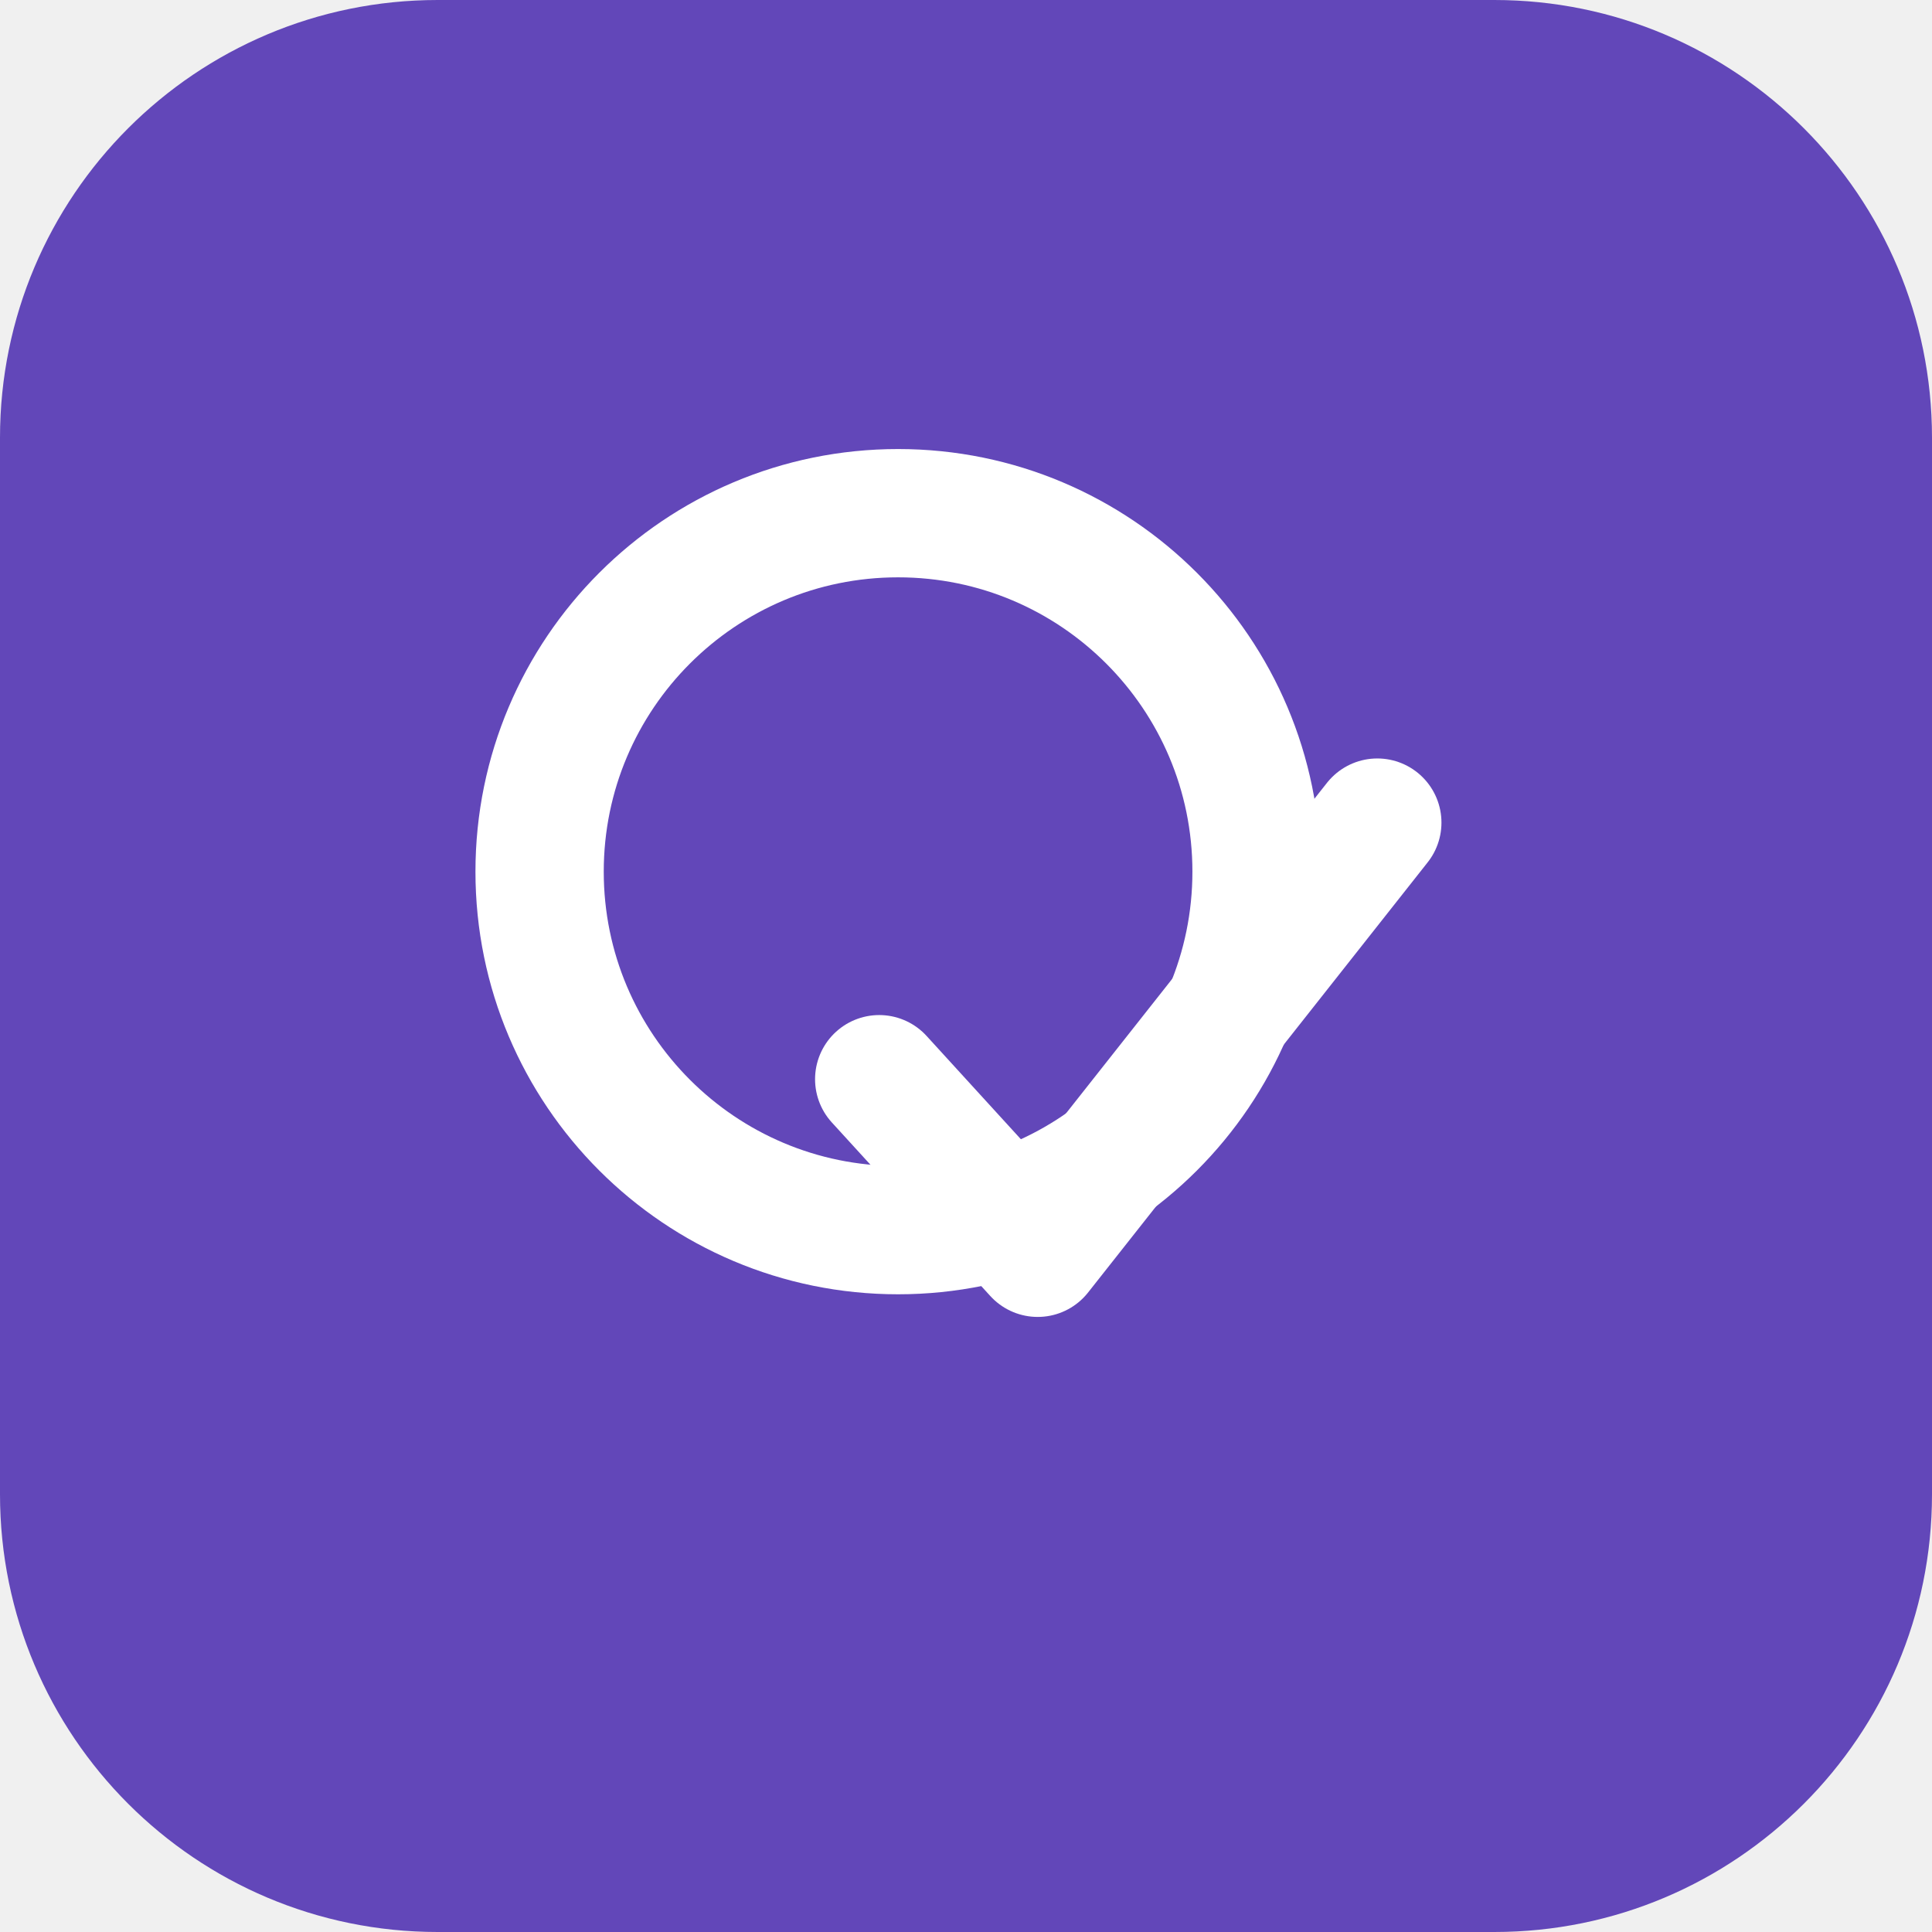
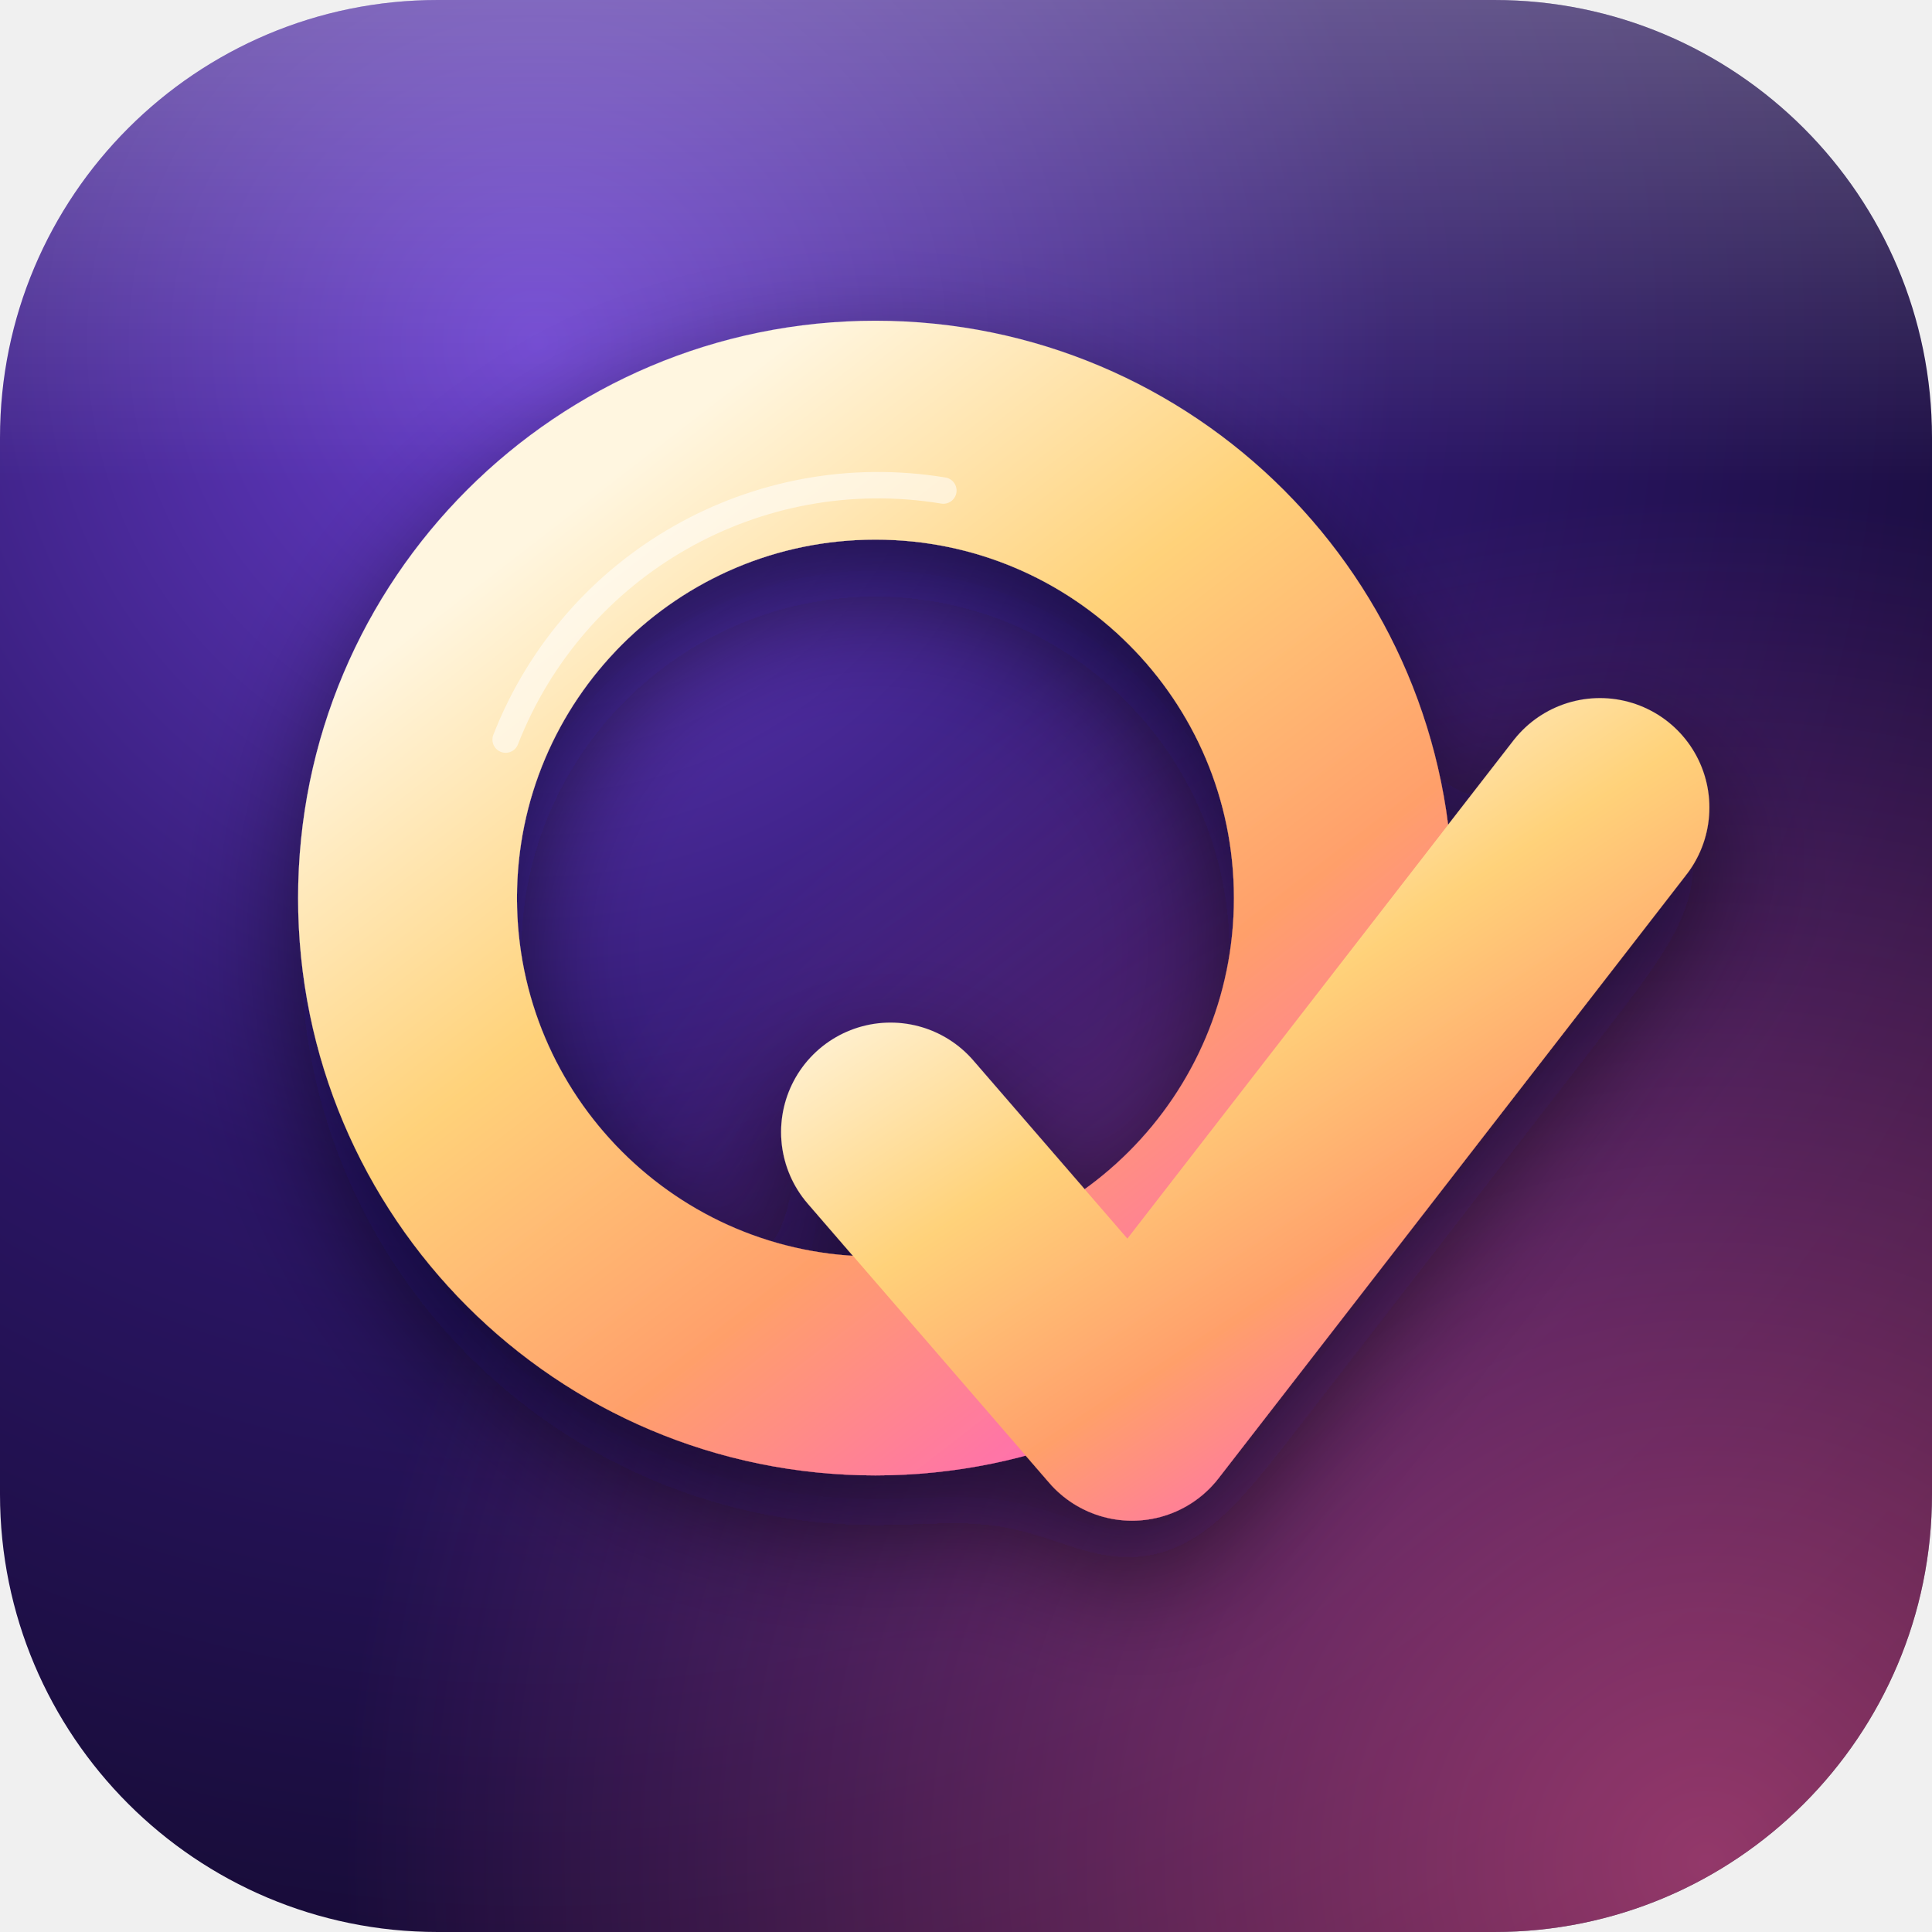
<svg xmlns="http://www.w3.org/2000/svg" width="512" height="512" viewBox="0 0 512 512">
-   <rect width="512" height="512" rx="116" fill="#6247b9" />
-   <g transform="translate(96 96) scale(10)">
-     <g transform="translate(-0.8 -1.5)">
-       <circle cx="15" cy="15" r="9.5" fill="none" stroke="#fff" stroke-width="3.4" />
-       <path d="M14.5 20.5l4.2 4.6 9-11.4" fill="none" stroke="#fff" stroke-width="3.4" stroke-linecap="round" stroke-linejoin="round" />
+   <defs>
+     <radialGradient id="ground" cx="28%" cy="18%" r="105%">
+       <stop offset="0" stop-color="#6a3fd0" />
+       <stop offset=".42" stop-color="#2c1668" />
+       <stop offset="1" stop-color="#0c061d" />
+     </radialGradient>
+     <radialGradient id="ember" cx="88%" cy="96%" r="70%">
+       <stop offset="0" stop-color="#ff5fa2" stop-opacity=".55" />
+       <stop offset="1" stop-color="#ff5fa2" stop-opacity="0" />
+     </radialGradient>
+     <linearGradient id="metal" x1="18%" y1="8%" x2="86%" y2="96%">
+       <stop offset="0" stop-color="#fff6e0" />
+       <stop offset=".38" stop-color="#ffd27a" />
+       <stop offset=".72" stop-color="#ff9f6b" />
+       <stop offset="1" stop-color="#ff6fae" />
+     </linearGradient>
+     <linearGradient id="sheen" x1="0" y1="0" x2="0" y2="1">
+       <stop offset="0" stop-color="#fff" stop-opacity=".28" />
+       <stop offset=".5" stop-color="#fff" stop-opacity="0" />
+     </linearGradient>
+     <filter id="depth" x="-30%" y="-30%" width="160%" height="170%">
+       <feDropShadow dx="0" dy="14" stdDeviation="16" flood-color="#05020f" flood-opacity=".6" />
+     </filter>
+     <clipPath id="shape">
+       <rect width="512" height="512" rx="116" />
+     </clipPath>
+   </defs>
+   <g clip-path="url(#shape)">
+     <rect width="512" height="512" fill="url(#ground)" />
+     <rect width="512" height="512" fill="url(#ember)" />
+     <rect width="512" height="256" fill="url(#sheen)" />
+     <g transform="translate(256 256) scale(1) translate(-256 -256)">
+       <g filter="url(#depth)" fill="none" stroke="url(#metal)" stroke-width="58" stroke-linecap="round" stroke-linejoin="round">
+         <circle cx="232" cy="238" r="124" />
+         <path d="M236 300 L300 374 L424 214" />
+       </g>
+       <g fill="none" stroke="#fff" stroke-opacity=".55" stroke-width="7" stroke-linecap="round">
+         <path d="M134 196 A106 106 0 0 1 250 130" />
+       </g>
    </g>
  </g>
</svg>
